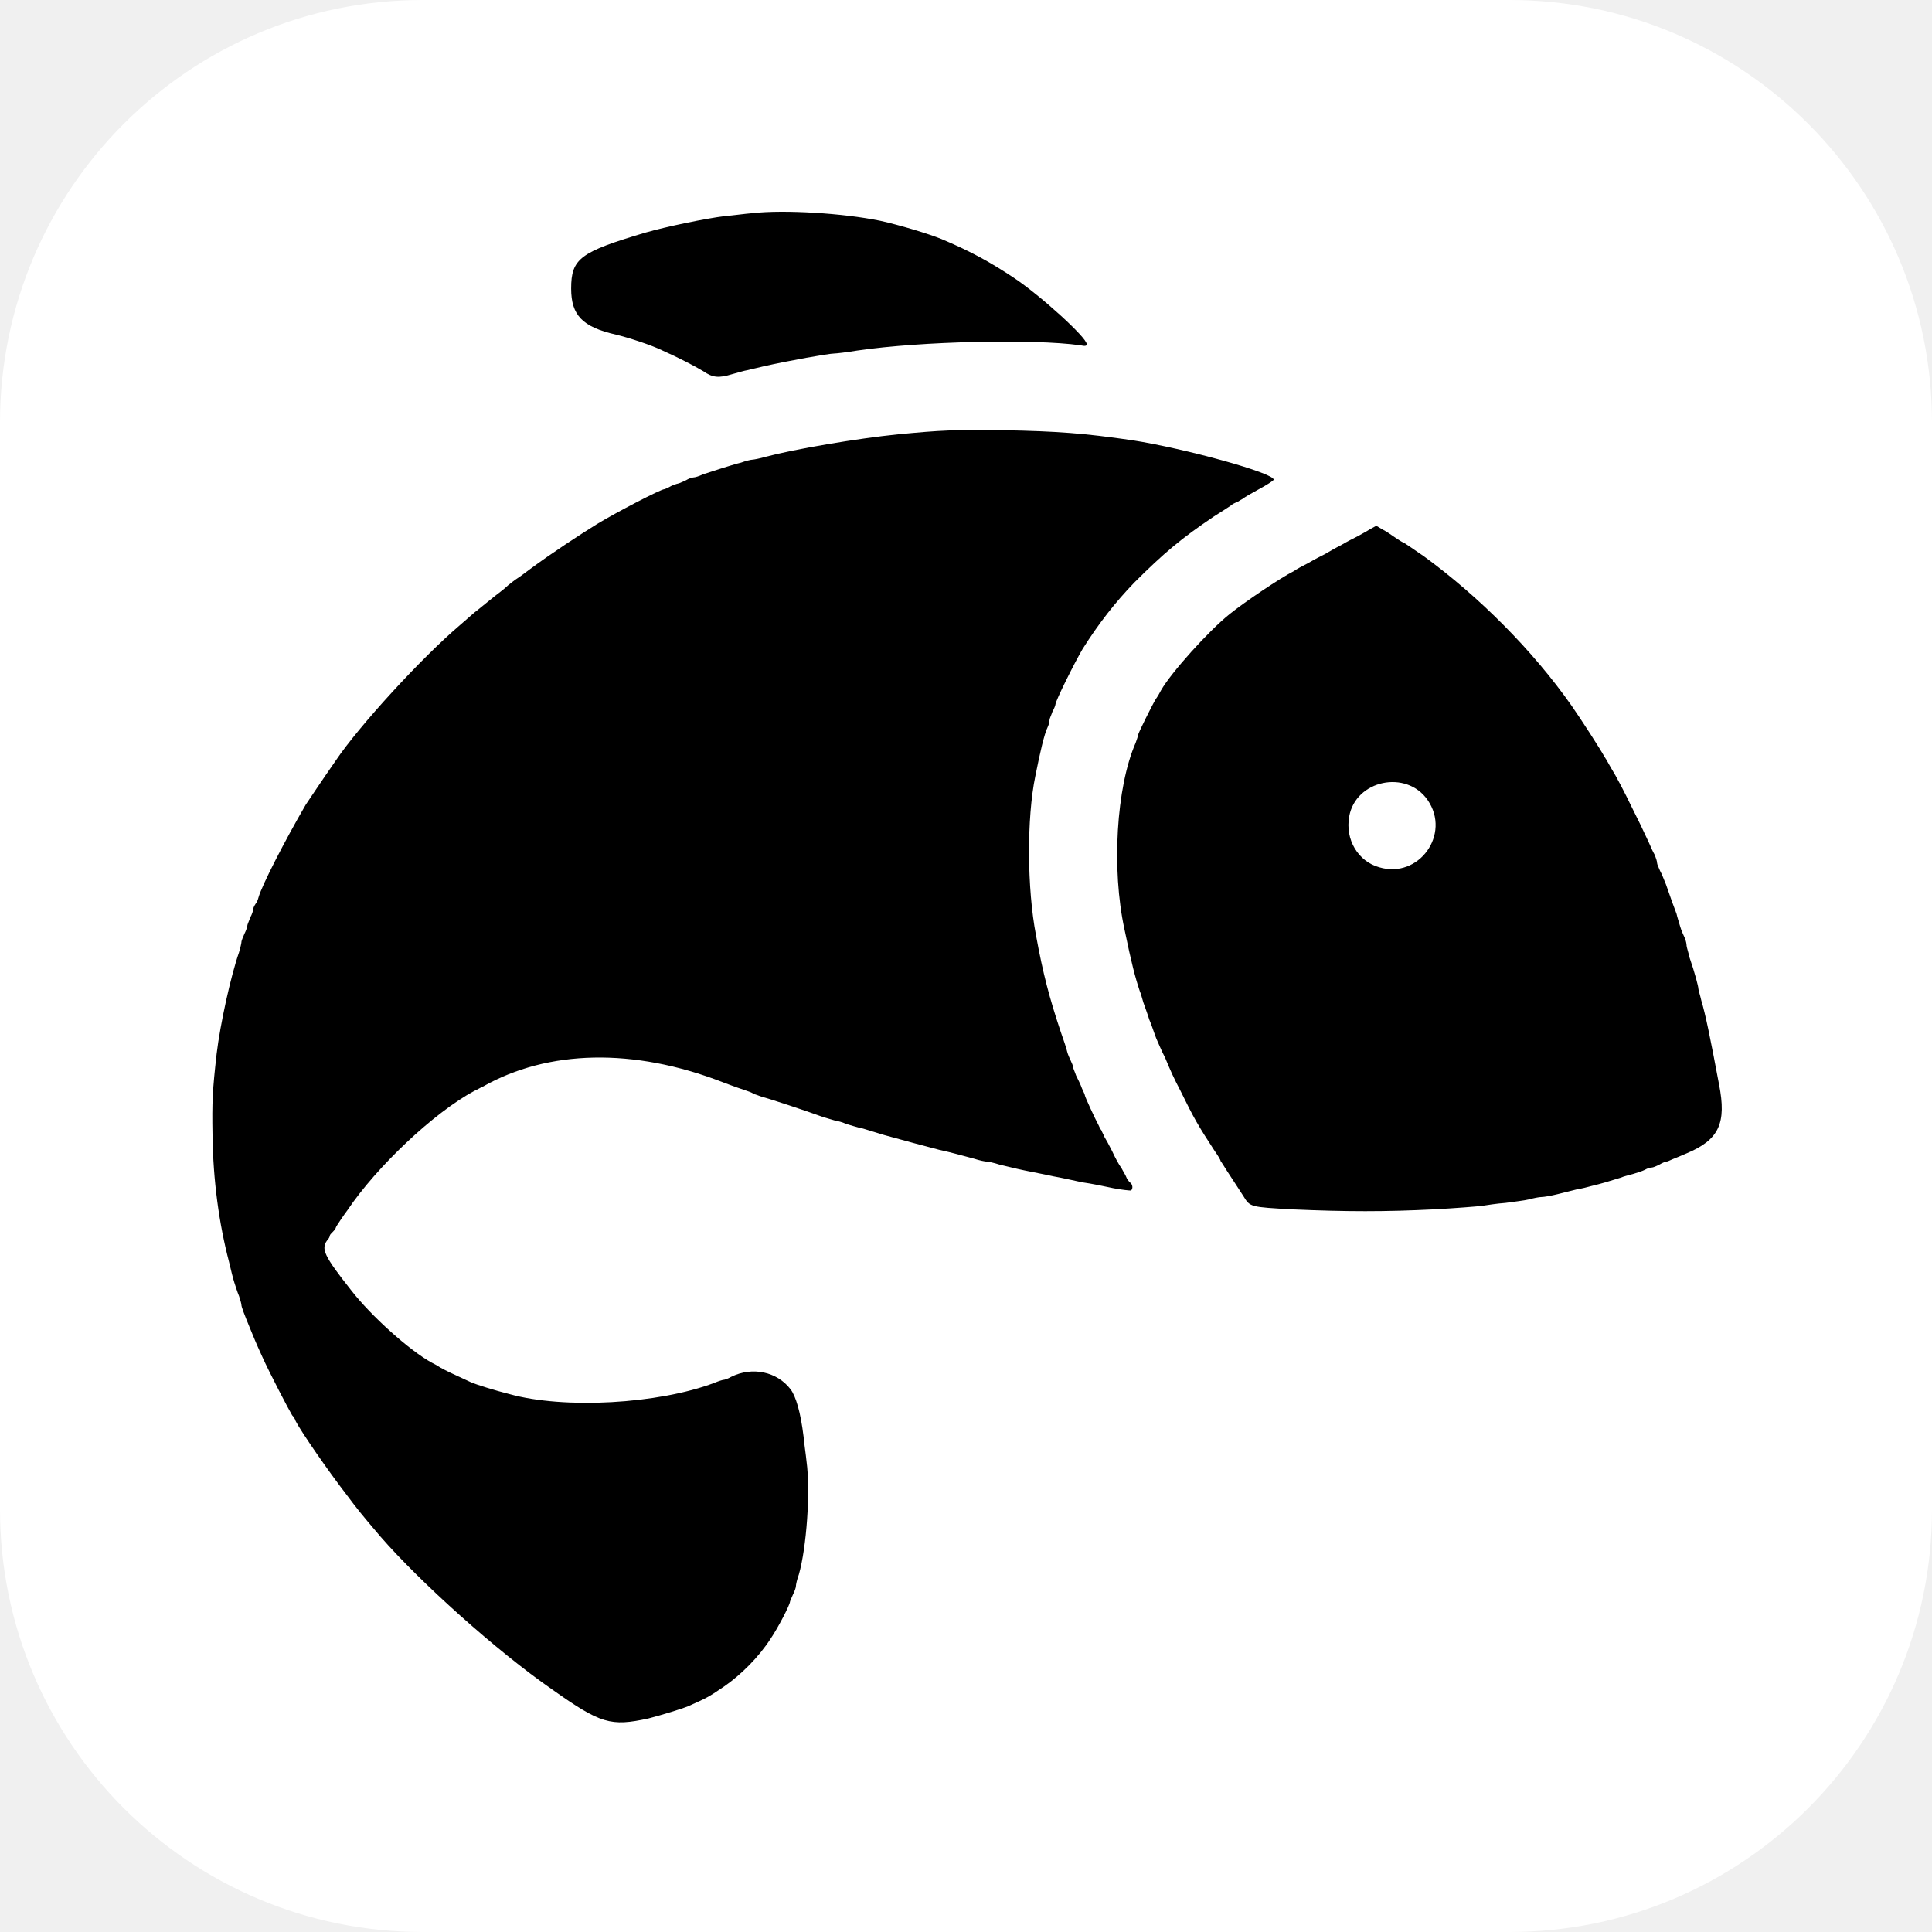
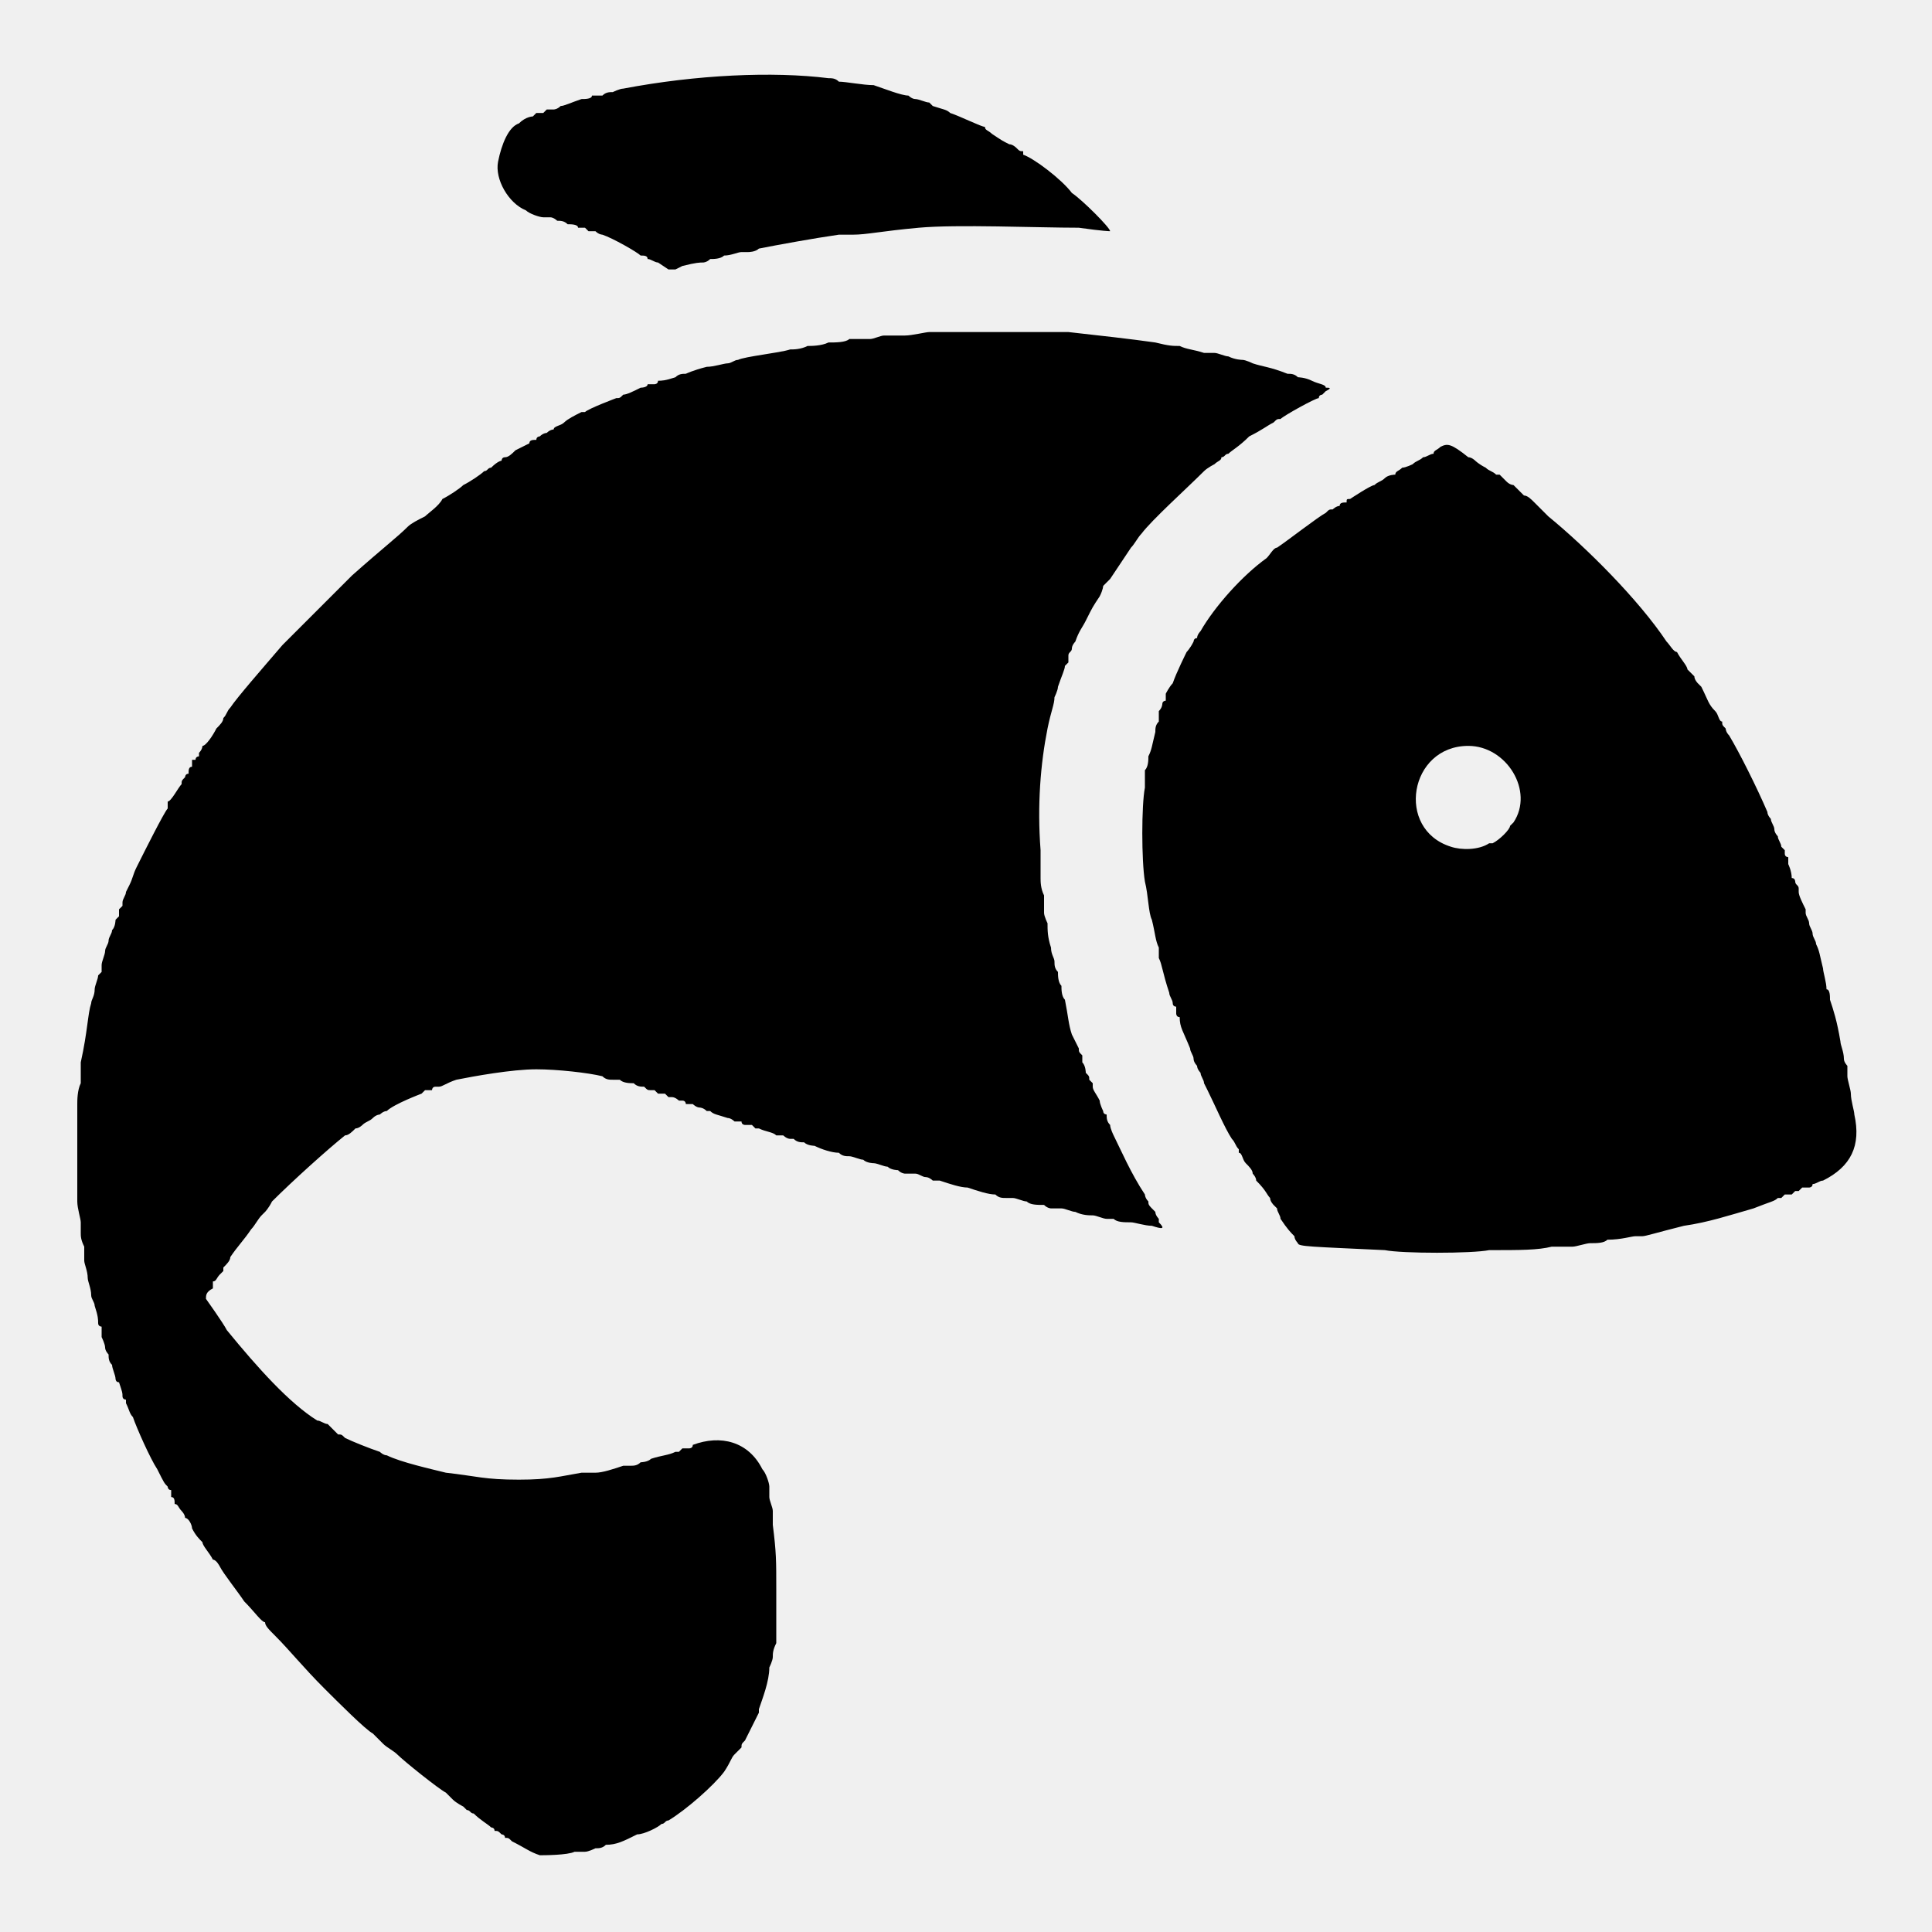
<svg xmlns="http://www.w3.org/2000/svg" viewBox="0 0 64 64">
-   <style>.f{fill:#fff}.p{fill:#000}@media (prefers-color-scheme:dark){.f{fill:#000}.p{fill:#fff}}</style>
-   <rect class="f" width="64" height="64" rx="14" />
-   <path class="p" fill-rule="evenodd" transform="translate(7.04 7.06) scale(0.1954)" d="M73.9 255.2C76.2 254.6 79.5 253.6 80.7 253.1C83.8 251.7 83.9 251.7 86.7 249.8C89.6 247.8 92.6 244.8 94.6 241.7C95.9 239.8 97.9 235.9 97.9 235.4C97.9 235.3 98.2 234.7 98.4 234.2C98.7 233.6 98.9 233 98.9 232.8C98.9 232.5 99.1 231.6 99.4 230.8C100.7 226.3 101.4 216.7 100.7 211.6C100.6 210.5 100.3 208.6 100.2 207.4C99.7 203.3 98.9 200.6 98 199.4C95.7 196.4 91.5 195.5 87.9 197.3C87.4 197.6 86.8 197.8 86.6 197.8C86.5 197.8 85.8 198 85.1 198.3C75.6 201.9 59.6 202.8 50.3 200.2C47.9 199.6 44.7 198.6 43.8 198.2C40.3 196.6 39.7 196.3 38.6 195.7C38 195.3 37.4 195 37.2 194.9C33.5 192.9 26.9 187 23.5 182.6C18.9 176.8 18.4 175.6 19.4 174.2C19.7 173.9 19.9 173.5 19.9 173.3C19.9 173.2 20.2 172.9 20.4 172.7C20.7 172.4 20.9 172.1 20.9 172C20.9 171.9 21.3 171.3 21.7 170.7C22.1 170.1 22.6 169.4 22.9 169C27.8 161.7 37.5 152.5 44.4 148.8C44.9 148.6 45.5 148.2 45.8 148.1C56.9 141.8 71.4 141.5 86.4 147.3C87.5 147.7 88.2 148 90.3 148.7C90.9 148.9 91.5 149.1 91.7 149.3C92 149.4 92.6 149.6 93.1 149.8C94 150 100.7 152.2 103.4 153.2C104.1 153.4 105 153.7 105.4 153.8C105.9 153.9 106.8 154.1 107.4 154.4C108.1 154.6 109.3 155 110.3 155.2C111.3 155.5 112.9 156 113.9 156.3C119 157.7 119.4 157.8 123.2 158.8C125.5 159.3 126.8 159.7 129.1 160.3C130 160.6 131 160.8 131.3 160.8C131.5 160.8 132.5 161 133.4 161.3C134.3 161.5 136.2 162 137.7 162.3C139.1 162.6 141.3 163 142.6 163.3C143.8 163.5 146 164 147.4 164.3C148.9 164.5 151.3 165 152.7 165.3C154.2 165.6 155.5 165.7 155.7 165.7C156.1 165.4 156 164.6 155.5 164.3C155.3 164.1 155 163.7 154.9 163.4C154.8 163.1 154.4 162.5 154.1 161.9C153.7 161.4 153 160.1 152.5 159C152 158 151.4 156.9 151.2 156.6C151.1 156.3 150.8 155.8 150.7 155.5C150.5 155.3 150.3 154.8 150.2 154.6C149.6 153.5 147.9 149.8 147.9 149.6C147.9 149.5 147.7 149 147.4 148.4C147.2 147.8 146.7 146.8 146.4 146.2C146.2 145.6 145.9 145 145.9 144.8C145.9 144.6 145.7 144.1 145.5 143.7C145.3 143.3 145 142.6 144.9 142.2C144.8 141.7 144.3 140.2 143.8 138.8C141.9 133.1 140.8 129 139.6 122.4C138.1 114.6 138 102.6 139.5 95.4C140.3 91.4 141 88.3 141.6 87.1C141.8 86.7 141.9 86.1 141.9 85.9C141.9 85.7 142.2 85.1 142.4 84.5C142.7 84 142.9 83.4 142.9 83.3C142.9 82.7 146.2 76.1 147.5 73.9C150.2 69.6 153.1 65.9 156.3 62.6C161.3 57.6 164.3 55.1 169.8 51.4C171.1 50.6 172.3 49.8 172.6 49.6C172.8 49.4 173.3 49.1 173.7 49C174 48.8 174.5 48.5 174.7 48.4C174.9 48.2 176.1 47.5 177.4 46.8C178.7 46.1 179.8 45.4 179.9 45.2C180.1 44.1 164.9 39.9 155.9 38.5C147.6 37.3 143.5 37 134.2 36.8C125.6 36.7 123.6 36.8 116.2 37.5C109.3 38.2 98.7 40 93.8 41.3C92.8 41.6 91.7 41.8 91.5 41.8C91.3 41.8 90.4 42 89.6 42.3C88.7 42.5 87.2 43 86.2 43.3C85.2 43.6 83.8 44.1 83.1 44.3C82.5 44.6 81.8 44.8 81.6 44.8C81.5 44.8 81 44.9 80.6 45.1C80.3 45.3 79.6 45.6 79.1 45.8C78.6 45.9 77.8 46.2 77.5 46.4C77.1 46.6 76.7 46.8 76.6 46.8C76 46.8 68.5 50.7 65.2 52.7C62.3 54.5 57.4 57.7 53.9 60.3C53.2 60.8 52.2 61.6 51.7 61.9C51.2 62.2 50.5 62.8 50.1 63.1C49.8 63.4 49.2 63.9 48.8 64.2C48.1 64.7 45.3 67 44.8 67.4C44.6 67.5 43.4 68.6 42 69.8C35.4 75.4 24.8 87 20.9 92.8C18.8 95.8 16 100 15.8 100.3C12.2 106.5 8.4 113.9 7.8 116C7.7 116.4 7.5 116.9 7.3 117.1C7.1 117.4 6.9 117.8 6.9 118C6.9 118.2 6.7 118.9 6.4 119.4C6.2 120 5.9 120.6 5.9 120.8C5.9 121 5.7 121.6 5.4 122.2C5.2 122.7 4.9 123.3 4.9 123.6C4.9 123.8 4.7 124.6 4.5 125.3C3.1 129.3 1.3 137.5 0.7 142.5C-0 148.7 -0.1 150.6 0 156.3C0.1 164 1.1 171.3 2.8 177.8C3.1 179.1 3.5 180.7 3.7 181.3C3.9 181.9 4.2 182.9 4.5 183.6C4.7 184.2 4.9 184.9 4.9 185.1C4.9 185.4 5.3 186.5 6.5 189.4C7 190.6 7.3 191.4 8.4 193.8C9.6 196.5 13 203 13.5 203.8C13.7 204 14 204.4 14.1 204.8C15.1 206.7 19.5 213.1 22.9 217.5C24.4 219.5 25 220.3 28.5 224.4C35.2 232.1 48.2 243.8 57.6 250.3C65.8 256.1 67.5 256.6 73.9 255.2ZM206.9 168.9C210.7 168.7 214.4 168.4 215.2 168.3C215.9 168.2 217.7 167.9 219.2 167.8C220.6 167.6 222.4 167.4 223.2 167.2C223.9 167 224.9 166.8 225.3 166.8C225.7 166.8 226.9 166.6 228.1 166.3C229.2 166 230.6 165.7 231.3 165.5C232 165.4 233.2 165.1 233.9 164.9C235.2 164.6 236.9 164.1 238.8 163.5C239.2 163.3 240.1 163.1 240.8 162.9C241.5 162.7 242.4 162.4 242.8 162.2C243.3 161.9 243.8 161.8 244 161.8C244.2 161.8 244.7 161.6 245.3 161.3C245.8 161 246.3 160.8 246.5 160.8C246.6 160.8 247.1 160.6 247.5 160.4C248 160.2 249 159.8 249.9 159.4C255.4 157.1 256.7 154.3 255.4 147.7C253.9 139.7 253.1 135.8 252.4 133.5C252.2 132.6 251.9 131.7 251.9 131.5C251.9 131.1 251.3 128.8 250.4 126.2C250.2 125.3 249.9 124.4 249.9 124.2C249.9 123.9 249.8 123.4 249.6 122.9C249.4 122.5 249 121.6 248.8 120.9C248.6 120.2 248.3 119.3 248.2 118.8C247.8 117.8 247.2 116.1 246.4 113.8C246.1 113.1 245.7 112 245.4 111.5C245.2 111 244.9 110.4 244.9 110.2C244.9 109.9 244.7 109.3 244.5 108.8C244.2 108.3 243.8 107.4 243.5 106.7C242.3 104.1 241.9 103.3 240.7 100.9C239.4 98.2 238 95.5 237 93.9C236.7 93.4 236.3 92.6 236 92.2C235.3 90.9 232 85.8 230.4 83.5C223.8 74.1 214.7 65 205.4 58.2C203.1 56.6 201.9 55.8 201.8 55.8C201.7 55.8 201.1 55.4 200.5 55C199.8 54.5 198.9 53.9 198.3 53.6L197.3 53L196.2 53.6C195.6 54 194.6 54.5 194.1 54.8C193.5 55.1 192.3 55.7 191.3 56.3C190.3 56.8 189.1 57.5 188.6 57.8C188 58.1 186.8 58.7 185.8 59.3C184.8 59.8 183.7 60.4 183.3 60.7C181.1 61.8 175 65.9 172.4 68C168.9 70.8 162.5 77.9 160.8 80.9C160.6 81.3 160.2 82 159.9 82.4C159.3 83.4 156.9 88.2 156.9 88.5C156.9 88.7 156.7 89.2 156.5 89.8C153.2 97.3 152.4 111.3 154.6 121.4C155.8 127.2 156.4 129.5 157.2 131.9C157.4 132.3 157.6 133.2 157.8 133.8C158 134.4 158.5 135.7 158.8 136.7C159.2 137.6 159.6 138.9 159.8 139.4C160 140 160.4 140.8 160.6 141.3C160.8 141.8 161.2 142.6 161.5 143.2C162.5 145.6 162.9 146.5 164.1 148.8C166.4 153.5 167.1 154.7 169.9 159C170.4 159.7 170.9 160.5 170.9 160.7C171 160.8 171.5 161.6 172 162.4C173.4 164.5 174 165.5 174.8 166.7C175.9 168.5 175.9 168.5 183.2 168.9C192.3 169.3 198.8 169.3 206.9 168.9ZM197.8 110.9C194.2 109.9 192 106.2 192.7 102.3C193.8 96.1 202.4 94.3 206 99.5C210 105.3 204.5 112.9 197.8 110.9ZM88.1 27.3C88.9 27.1 90.1 26.7 90.8 26.6C91.5 26.4 92.6 26.2 93.3 26C97.7 25 104.5 23.8 105.4 23.8C105.7 23.8 107.5 23.6 109.3 23.3C120.2 21.7 139.2 21.3 147.1 22.4C148 22.6 148.2 22.5 148.2 22.2C148.2 21.1 140.4 14 135.9 11C132 8.4 128.6 6.5 123.6 4.4C121.4 3.5 116.4 2 113.2 1.3C106.9 -0 96.9 -0.6 91.6 0C90.3 0.1 88.2 0.4 86.9 0.5C83.6 0.9 76.9 2.3 73.4 3.3C62.3 6.6 60.8 7.7 60.8 12.8C60.8 17.3 62.7 19.3 68.4 20.6C70.5 21.1 74.5 22.4 76.3 23.3C78.8 24.4 81.9 26 83.2 26.8C84.8 27.9 85.8 28 88.1 27.3Z" />
+   <style>.p{fill:#000}@media (prefers-color-scheme:dark){.p{fill:#fff}}</style>
+   <path class="p" fill-rule="evenodd" transform="translate(2.56 2.59) scale(0.1152)" d="M143 510C143 510 145 510 146 510C147 510 149 509 149 509C150 509 151 509 152 508C155 508 157 507 161 505C163 505 167 503 168 502C169 502 169 501 170 501C175 498 183 491 186 487C188 484 188 483 189 482C190 481 191 480 191 480C191 479 191 479 192 478C193 476 196 470 196 470C196 470 196 469 196 469C197 466 199 461 199 457C199 457 200 455 200 454C200 453 200 452 201 450C201 449 201 447 201 446C201 445 201 442 201 435C201 426 201 424 200 416C200 415 200 413 200 412C200 411 199 409 199 408C199 407 199 405 199 405C199 404 198 401 197 400C193 392 185 390 177 393C177 394 176 394 176 394C176 394 175 394 174 394C174 394 173 395 173 395C173 395 172 395 172 395C170 396 168 396 165 397C164 398 162 398 162 398C161 399 160 399 159 399C159 399 158 399 157 399C154 400 151 401 149 401C148 401 146 401 145 401C139 402 136 403 127 403C117 403 115 402 106 401C102 400 93 398 89 396C88 396 87 395 87 395C84 394 79 392 77 391C76 390 76 390 75 390C74 389 73 388 72 387C71 387 70 386 69 386C61 381 52 371 43 360C42 358 37 351 37 351C37 350 37 349 39 348C39 347 39 347 39 346C40 346 40 345 41 344C41 344 42 343 42 343C42 343 42 342 42 342C43 341 44 340 44 339C46 336 48 334 50 331C51 330 52 328 53 327C53 327 54 326 54 326C54 326 55 325 56 323C62 317 72 308 77 304C78 304 79 303 80 302C81 302 82 301 82 301C83 300 84 300 85 299C86 298 87 298 87 298C87 298 88 297 89 297C91 295 99 292 99 292C99 292 100 291 100 291C101 291 102 291 102 291C102 291 102 290 103 290C104 290 104 290 104 290C105 290 106 289 109 288C114 287 125 285 132 285C138 285 147 286 151 287C152 288 153 288 154 288C154 288 155 288 156 288C157 289 159 289 160 289C161 290 162 290 163 290C164 291 164 291 165 291C165 291 165 291 166 291C166 291 167 292 167 292C167 292 168 292 169 292C169 292 170 293 170 293C170 293 171 293 171 293C172 293 173 294 173 294C173 294 174 294 174 294C175 294 175 295 175 295C176 295 176 295 177 295C177 295 178 296 179 296C179 296 180 296 181 297C181 297 182 297 182 297C183 298 184 298 187 299C188 299 189 300 189 300C190 300 191 300 191 300C191 301 192 301 192 301C192 301 193 301 194 301C194 301 195 302 195 302C195 302 196 302 196 302C198 303 200 303 201 304C202 304 203 304 203 304C203 304 204 305 205 305C205 305 206 305 206 305C207 306 208 306 209 306C210 307 212 307 212 307C214 308 217 309 219 309C220 310 221 310 222 310C223 310 225 311 226 311C227 312 229 312 229 312C230 312 232 313 233 313C234 314 236 314 236 314C237 315 238 315 238 315C239 315 240 315 241 315C242 315 243 316 244 316C245 316 246 317 246 317C246 317 247 317 248 317C251 318 254 319 256 319C259 320 262 321 264 321C265 322 266 322 267 322C267 322 268 322 269 322C270 322 272 323 273 323C274 324 276 324 278 324C279 325 280 325 280 325C281 325 282 325 283 325C284 325 286 326 287 326C289 327 291 327 292 327C293 327 295 328 296 328C296 328 298 328 298 328C299 329 301 329 303 329C304 329 307 330 309 330C312 331 313 331 311 329C311 328 311 328 311 328C311 328 310 327 310 326C308 324 308 324 308 323C307 322 307 321 307 321C303 315 300 308 298 304C298 304 297 302 297 301C296 300 296 299 296 298C296 298 295 298 295 297C295 297 294 295 294 294C293 292 292 291 292 290C292 290 292 289 292 289C292 289 291 288 291 288C291 287 291 287 290 286C290 286 290 284 289 283C289 282 289 281 289 281C288 280 288 280 288 279C288 279 287 277 286 275C285 272 285 270 284 265C283 264 283 262 283 261C282 260 282 258 282 257C281 256 281 255 281 254C281 253 280 252 280 250C279 247 279 245 279 243C279 243 278 241 278 240C278 239 278 236 278 235C277 233 277 231 277 230C277 230 277 226 277 222C276 209 277 197 279 187C280 182 281 180 281 178C281 178 282 176 282 175C283 172 284 170 284 169C284 169 285 168 285 168C285 167 285 166 285 166C285 165 286 165 286 164C286 163 287 162 287 162C288 159 289 158 290 156C292 152 292 152 294 149C295 147 295 146 295 146C296 145 296 145 296 145C296 145 297 144 297 144C297 144 301 138 303 135C304 134 305 132 306 131C309 127 319 118 324 113C325 112 327 111 327 111C328 110 329 110 329 109C330 109 330 108 331 108C332 107 334 106 337 103C341 101 342 100 344 99C345 98 345 98 346 98C347 97 356 92 357 92C357 91 358 91 358 91C358 91 359 90 359 90C361 89 360 89 359 89C359 88 357 88 355 87C353 86 351 86 351 86C350 85 349 85 348 85C343 83 341 83 338 82C338 82 336 81 335 81C335 81 333 81 331 80C330 80 328 79 327 79C326 79 325 79 324 79C321 78 319 78 317 77C315 77 314 77 310 76C303 75 294 74 285 73C278 73 250 73 245 73C244 73 240 74 238 74C236 74 233 74 232 74C231 74 229 75 228 75C226 75 224 75 222 75C221 76 218 76 216 76C214 77 211 77 210 77C208 78 206 78 205 78C202 79 192 80 190 81C189 81 188 82 187 82C186 82 183 83 181 83C177 84 175 85 175 85C174 85 173 85 172 86C169 87 168 87 167 87C167 88 166 88 166 88C166 88 165 88 164 88C164 89 162 89 162 89C160 90 158 91 157 91C156 92 156 92 155 92C155 92 147 95 146 96C145 96 145 96 145 96C143 97 141 98 140 99C139 100 137 100 137 101C137 101 136 101 135 102C135 102 134 102 133 103C133 103 132 103 132 104C131 104 130 104 130 105C128 106 128 106 126 107C125 108 124 109 123 109C123 109 123 109 123 109C122 109 122 110 122 110C122 110 121 110 119 112C118 112 118 113 117 113C116 114 113 116 111 117C110 118 107 120 105 121C104 123 101 125 100 126C98 127 96 128 95 129C92 132 88 135 79 143C76 146 62 160 59 163C53 170 46 178 44 181C43 182 43 183 42 184C42 185 41 186 40 187C39 189 37 192 36 192C36 192 36 193 35 194C35 194 35 195 35 195C35 195 34 195 34 196C34 196 34 196 33 196C33 197 33 197 33 198C32 198 32 199 32 200C31 200 31 201 31 201C30 202 30 202 30 203C29 204 27 208 26 208C26 208 26 209 26 210C25 211 19 223 18 225C18 225 17 227 17 227C16 229 16 230 15 232C15 232 14 234 14 234C14 235 13 236 13 237C13 237 13 238 13 238C13 238 12 239 12 239C12 240 12 241 12 241C12 241 11 242 11 242C11 242 11 244 10 245C10 246 9 247 9 248C9 249 8 250 8 251C8 252 7 254 7 255C7 256 7 256 7 257C7 257 6 258 6 258C6 259 5 261 5 262C5 264 4 265 4 266C3 269 3 274 1 283C1 285 1 287 1 289C0 291 0 294 0 295C-0 299 -0 318 0 323C0 325 1 328 1 329C1 330 1 332 1 332C1 333 1 334 2 336C2 337 2 339 2 340C2 341 3 343 3 345C3 346 4 348 4 350C4 351 5 352 5 353C6 356 6 357 6 358C6 359 7 359 7 359C7 360 7 361 7 362C7 362 8 364 8 365C8 366 9 367 9 367C9 368 9 369 10 370C10 371 11 373 11 374C11 374 11 375 12 375C13 378 13 378 13 379C13 380 14 380 14 380C14 380 14 381 14 381C15 383 15 384 16 385C17 388 21 397 23 400C25 404 25 404 26 405C26 405 26 406 27 406C27 407 27 407 27 408C28 408 28 409 28 410C29 410 29 411 30 412C30 412 31 413 31 414C32 414 33 416 33 417C34 419 35 420 36 421C36 422 38 424 39 426C40 426 41 428 41 428C42 430 46 435 48 438C51 441 53 444 54 444C54 445 55 446 57 448C61 452 65 457 71 463C75 467 83 475 85 476C86 477 87 478 88 479C89 480 91 481 92 482C94 484 104 492 106 493C106 493 107 494 108 495C109 496 111 497 111 497C112 498 112 498 112 498C113 498 113 499 114 499C116 501 118 502 119 503C119 503 120 503 120 504C121 504 121 504 122 505C122 505 123 505 123 506C124 506 124 506 125 507C129 509 130 510 133 511C134 511 141 511 143 510ZM406 337C415 337 420 337 424 336C426 336 429 336 430 336C431 336 434 335 435 335C437 335 439 335 440 334C444 334 447 333 448 333C449 333 450 333 450 333C451 333 454 332 462 330C469 329 475 327 482 325C487 323 488 323 489 322C489 322 490 322 490 322C490 322 491 321 491 321C492 321 493 321 493 321C493 321 494 320 494 320C494 320 495 320 495 320C495 320 496 319 496 319C497 319 498 319 498 319C498 319 499 319 499 318C500 318 501 317 502 317C510 313 513 307 511 298C511 297 510 294 510 292C510 291 509 288 509 287C509 286 509 285 509 284C509 284 508 283 508 282C508 280 507 278 507 277C506 271 505 268 504 265C504 264 504 262 503 262C503 260 502 257 502 256C501 252 501 251 500 249C500 248 499 247 499 246C499 245 498 244 498 243C498 242 497 241 497 240C497 240 497 239 497 239C496 237 495 235 495 234C495 233 495 233 495 233C495 232 494 232 494 231C494 231 494 230 493 230C493 228 492 226 492 226C492 225 492 225 492 224C492 224 491 224 491 223C491 223 491 222 491 222C491 222 490 221 490 221C490 220 489 219 489 218C489 218 488 217 488 216C488 215 487 214 487 213C487 213 486 212 486 211C483 204 478 194 475 189C474 188 474 187 474 187C473 186 473 186 473 185C472 185 472 183 471 182C469 180 469 179 467 175C466 174 466 174 466 174C466 174 465 173 465 172C464 171 464 171 463 170C463 169 461 167 460 165C459 165 458 163 457 162C449 150 434 135 423 126C422 125 421 124 421 124C421 124 420 123 419 122C418 121 417 120 416 120C416 120 415 119 415 119C414 118 413 117 413 117C413 117 412 117 411 116C410 115 409 114 409 114C408 114 408 114 408 114C407 113 406 113 405 112C403 111 402 110 402 110C402 110 401 109 400 109C395 105 394 105 392 106C391 107 390 107 390 108C389 108 388 109 387 109C386 110 385 110 384 111C384 111 382 112 381 112C380 113 379 113 379 114C379 114 377 114 376 115C375 116 374 116 373 117C372 117 366 121 366 121C365 121 365 121 365 122C364 122 363 122 363 123C362 123 361 124 361 124C360 124 360 124 359 125C357 126 348 133 345 135C344 135 343 137 342 138C335 143 327 152 323 159C323 159 322 160 322 161C321 161 321 162 321 162C320 164 319 165 319 165C319 165 316 171 315 174C314 175 313 177 313 177C313 178 313 179 313 179C313 179 312 179 312 180C312 180 312 181 311 182C311 183 311 184 311 185C310 186 310 187 310 188C309 192 309 193 308 195C308 196 308 198 307 199C307 201 307 203 307 204C306 209 306 225 307 231C308 235 308 240 309 242C310 246 310 248 311 250C311 251 311 253 311 253C312 255 312 257 314 263C314 264 315 265 315 266C315 267 316 267 316 267C316 268 316 268 316 269C316 269 316 270 317 270C317 273 318 274 320 279C320 280 321 281 321 282C321 283 322 284 322 284C322 285 323 286 323 286C323 287 324 288 324 289C324 289 325 291 325 291C327 295 330 302 332 305C333 306 333 307 334 308C334 308 334 309 334 309C335 309 335 311 336 312C337 313 338 314 338 315C338 315 339 316 339 317C342 320 342 321 343 322C343 323 344 324 344 324C344 324 344 324 345 325C345 326 346 327 346 328C348 331 349 332 350 333C350 334 351 335 351 335C351 336 355 336 376 337C381 338 401 338 406 337ZM395 221C379 216 383 192 400 192C411 192 419 205 413 214C413 214 413 214 412 215C412 216 409 219 407 220C407 220 406 220 406 220C403 222 398 222 395 221ZM172 55C172 55 174 54 174 54C178 53 179 53 180 53C180 53 181 53 182 52C183 52 185 52 186 51C188 51 190 50 191 50C192 50 193 50 193 50C193 50 195 50 196 49C201 48 212 46 219 45C220 45 222 45 223 45C227 45 231 44 242 43C253 42 276 43 288 43C295 44 297 44 297 44C297 43 289 35 286 33C283 29 275 23 272 22C272 22 272 21 272 21C271 21 271 21 270 20C270 20 269 19 268 19C266 18 266 18 263 16C262 15 261 15 261 14C260 14 254 11 251 10C250 9 249 9 246 8C246 8 245 7 245 7C244 7 242 6 241 6C240 6 239 5 239 5C237 5 232 3 229 2C226 2 221 1 219 1C218 0 217 0 216 0C200 -2 178 -1 157 3C156 3 154 4 154 4C153 4 152 4 151 5C150 5 149 5 148 5C148 6 146 6 145 6C142 7 140 8 139 8C138 9 137 9 137 9C137 9 136 9 135 9C135 9 134 10 134 10C134 10 133 10 132 10C132 10 131 11 131 11C131 11 129 11 127 13C124 14 122 19 121 24C120 29 124 36 129 38C130 39 133 40 134 40C134 40 135 40 136 40C137 40 138 41 138 41C139 41 140 41 141 42C142 42 144 42 144 43C145 43 146 43 146 43C147 44 147 44 147 44C147 44 148 44 149 44C150 45 151 45 151 45C154 46 161 50 162 51C163 51 164 51 164 52C165 52 166 53 167 53C170 55 170 55 170 55C171 55 171 55 172 55Z" />
</svg>
